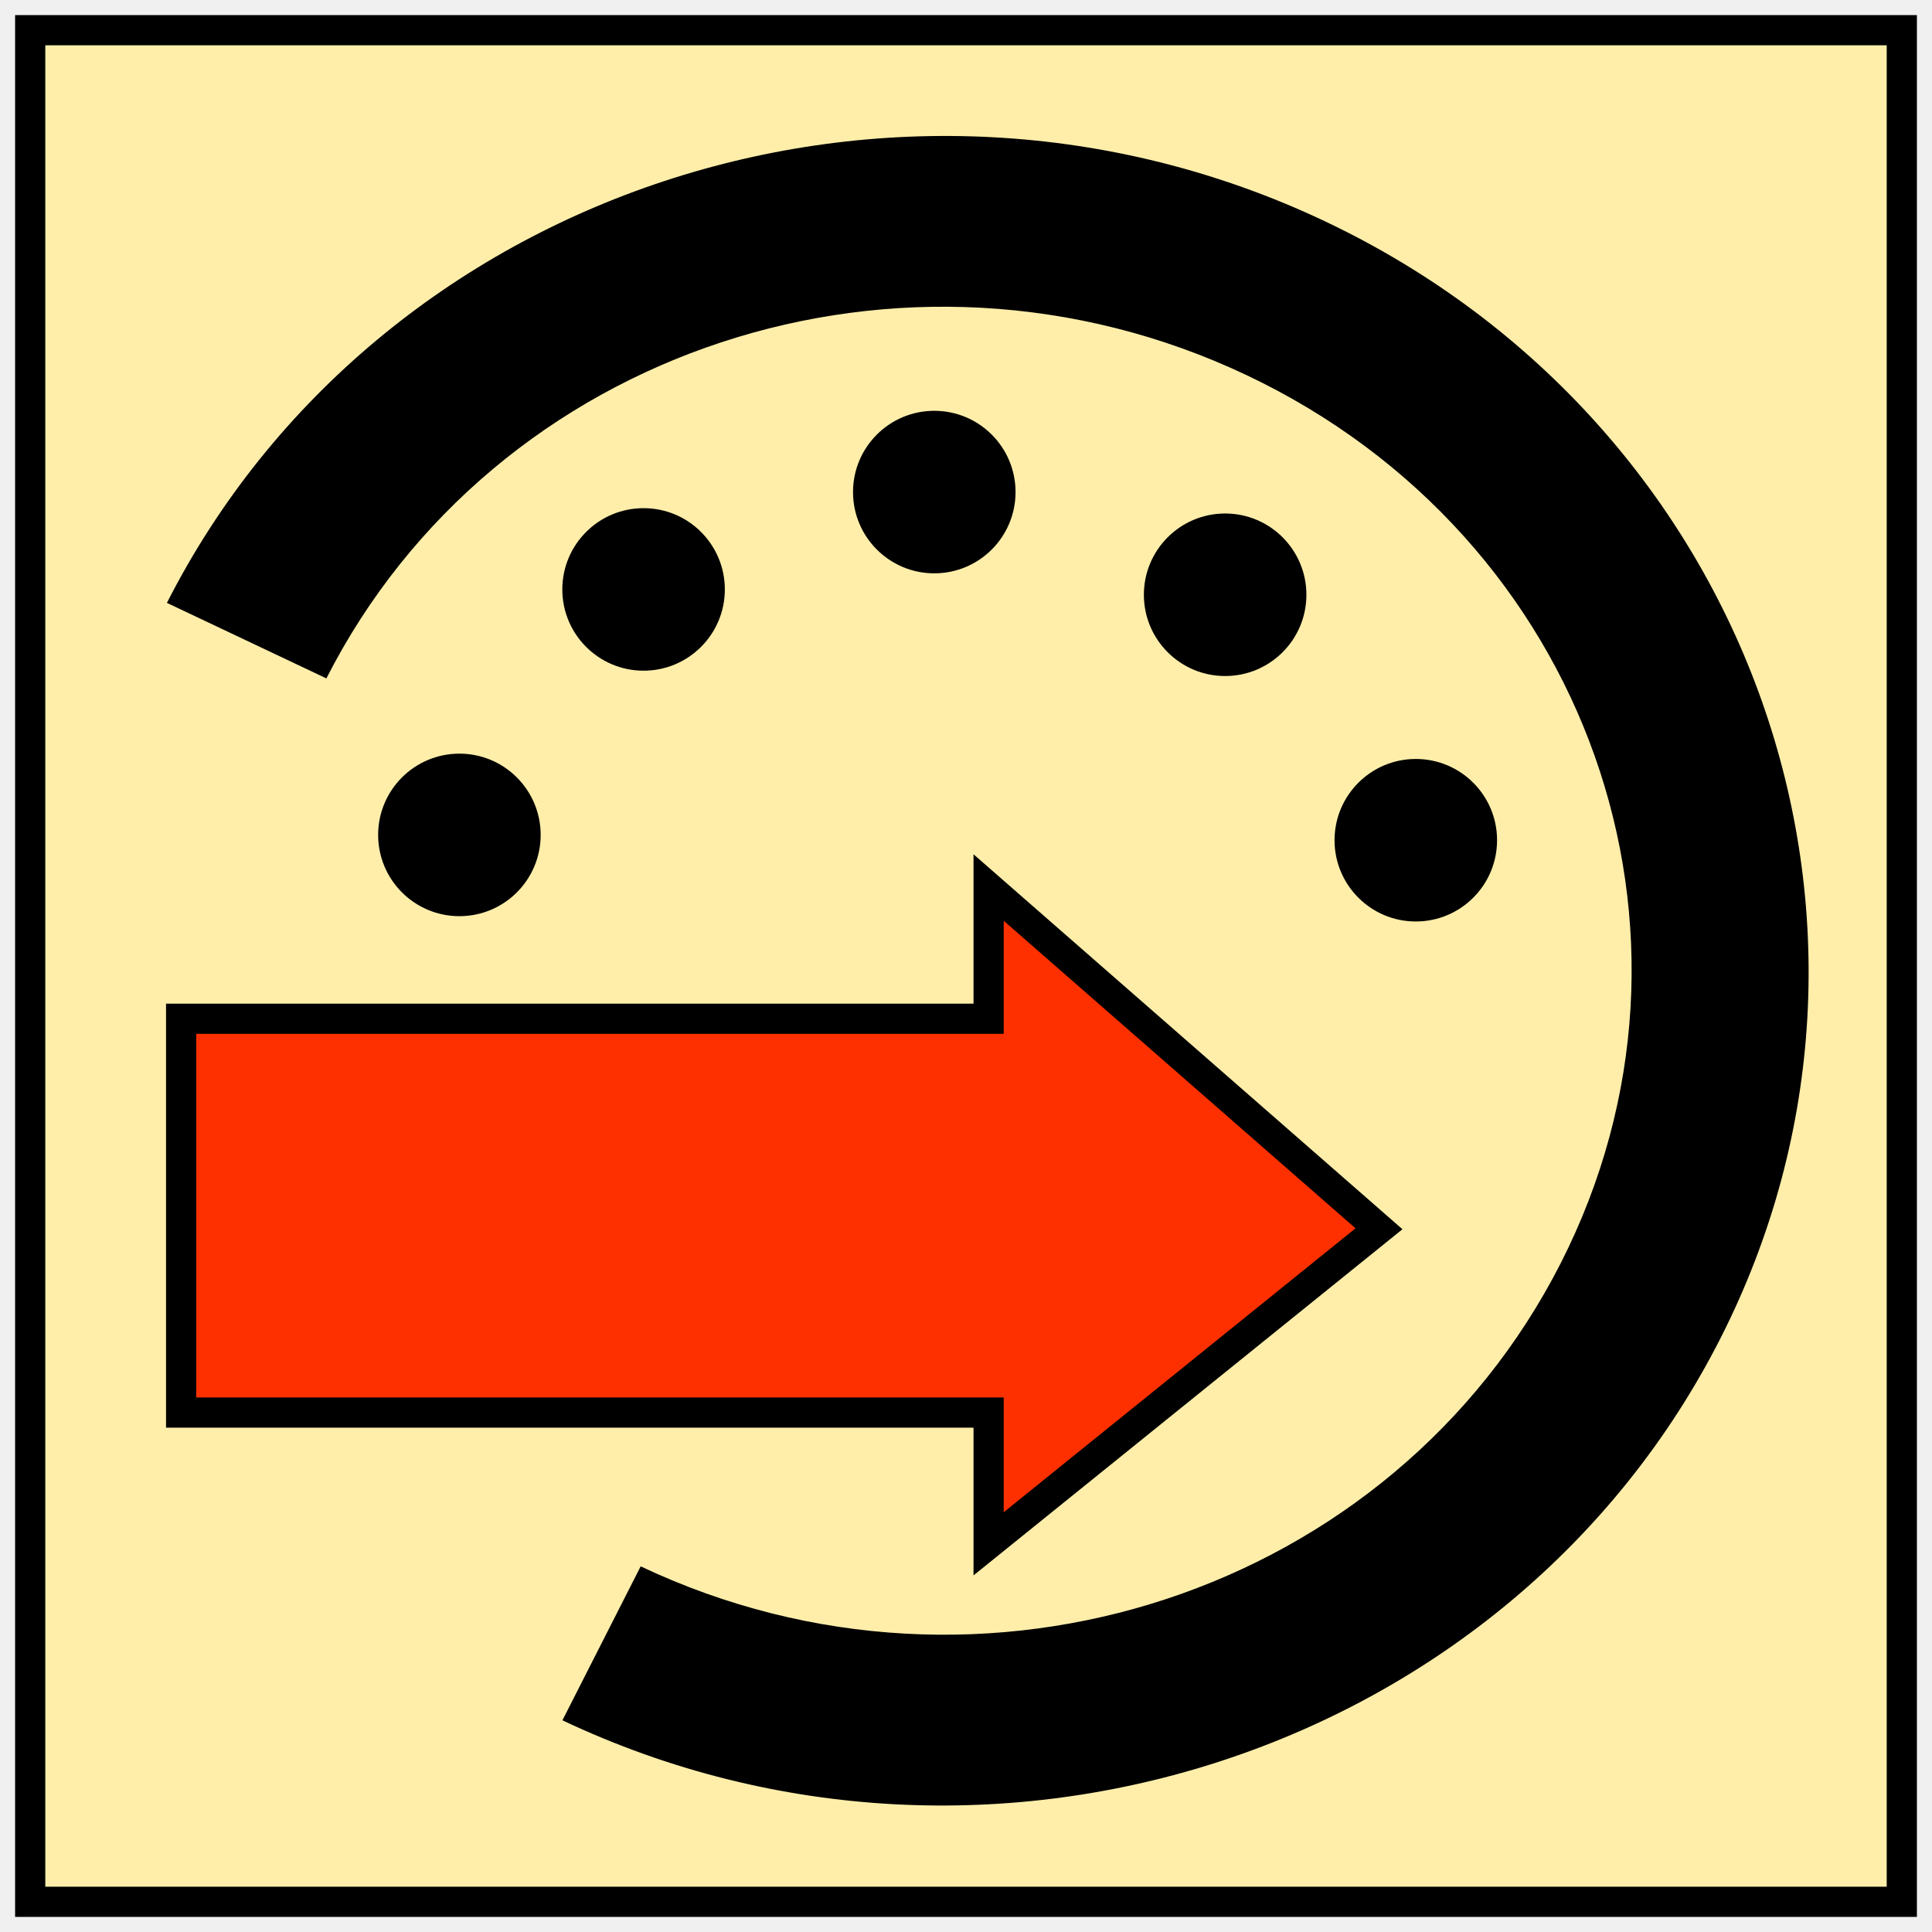
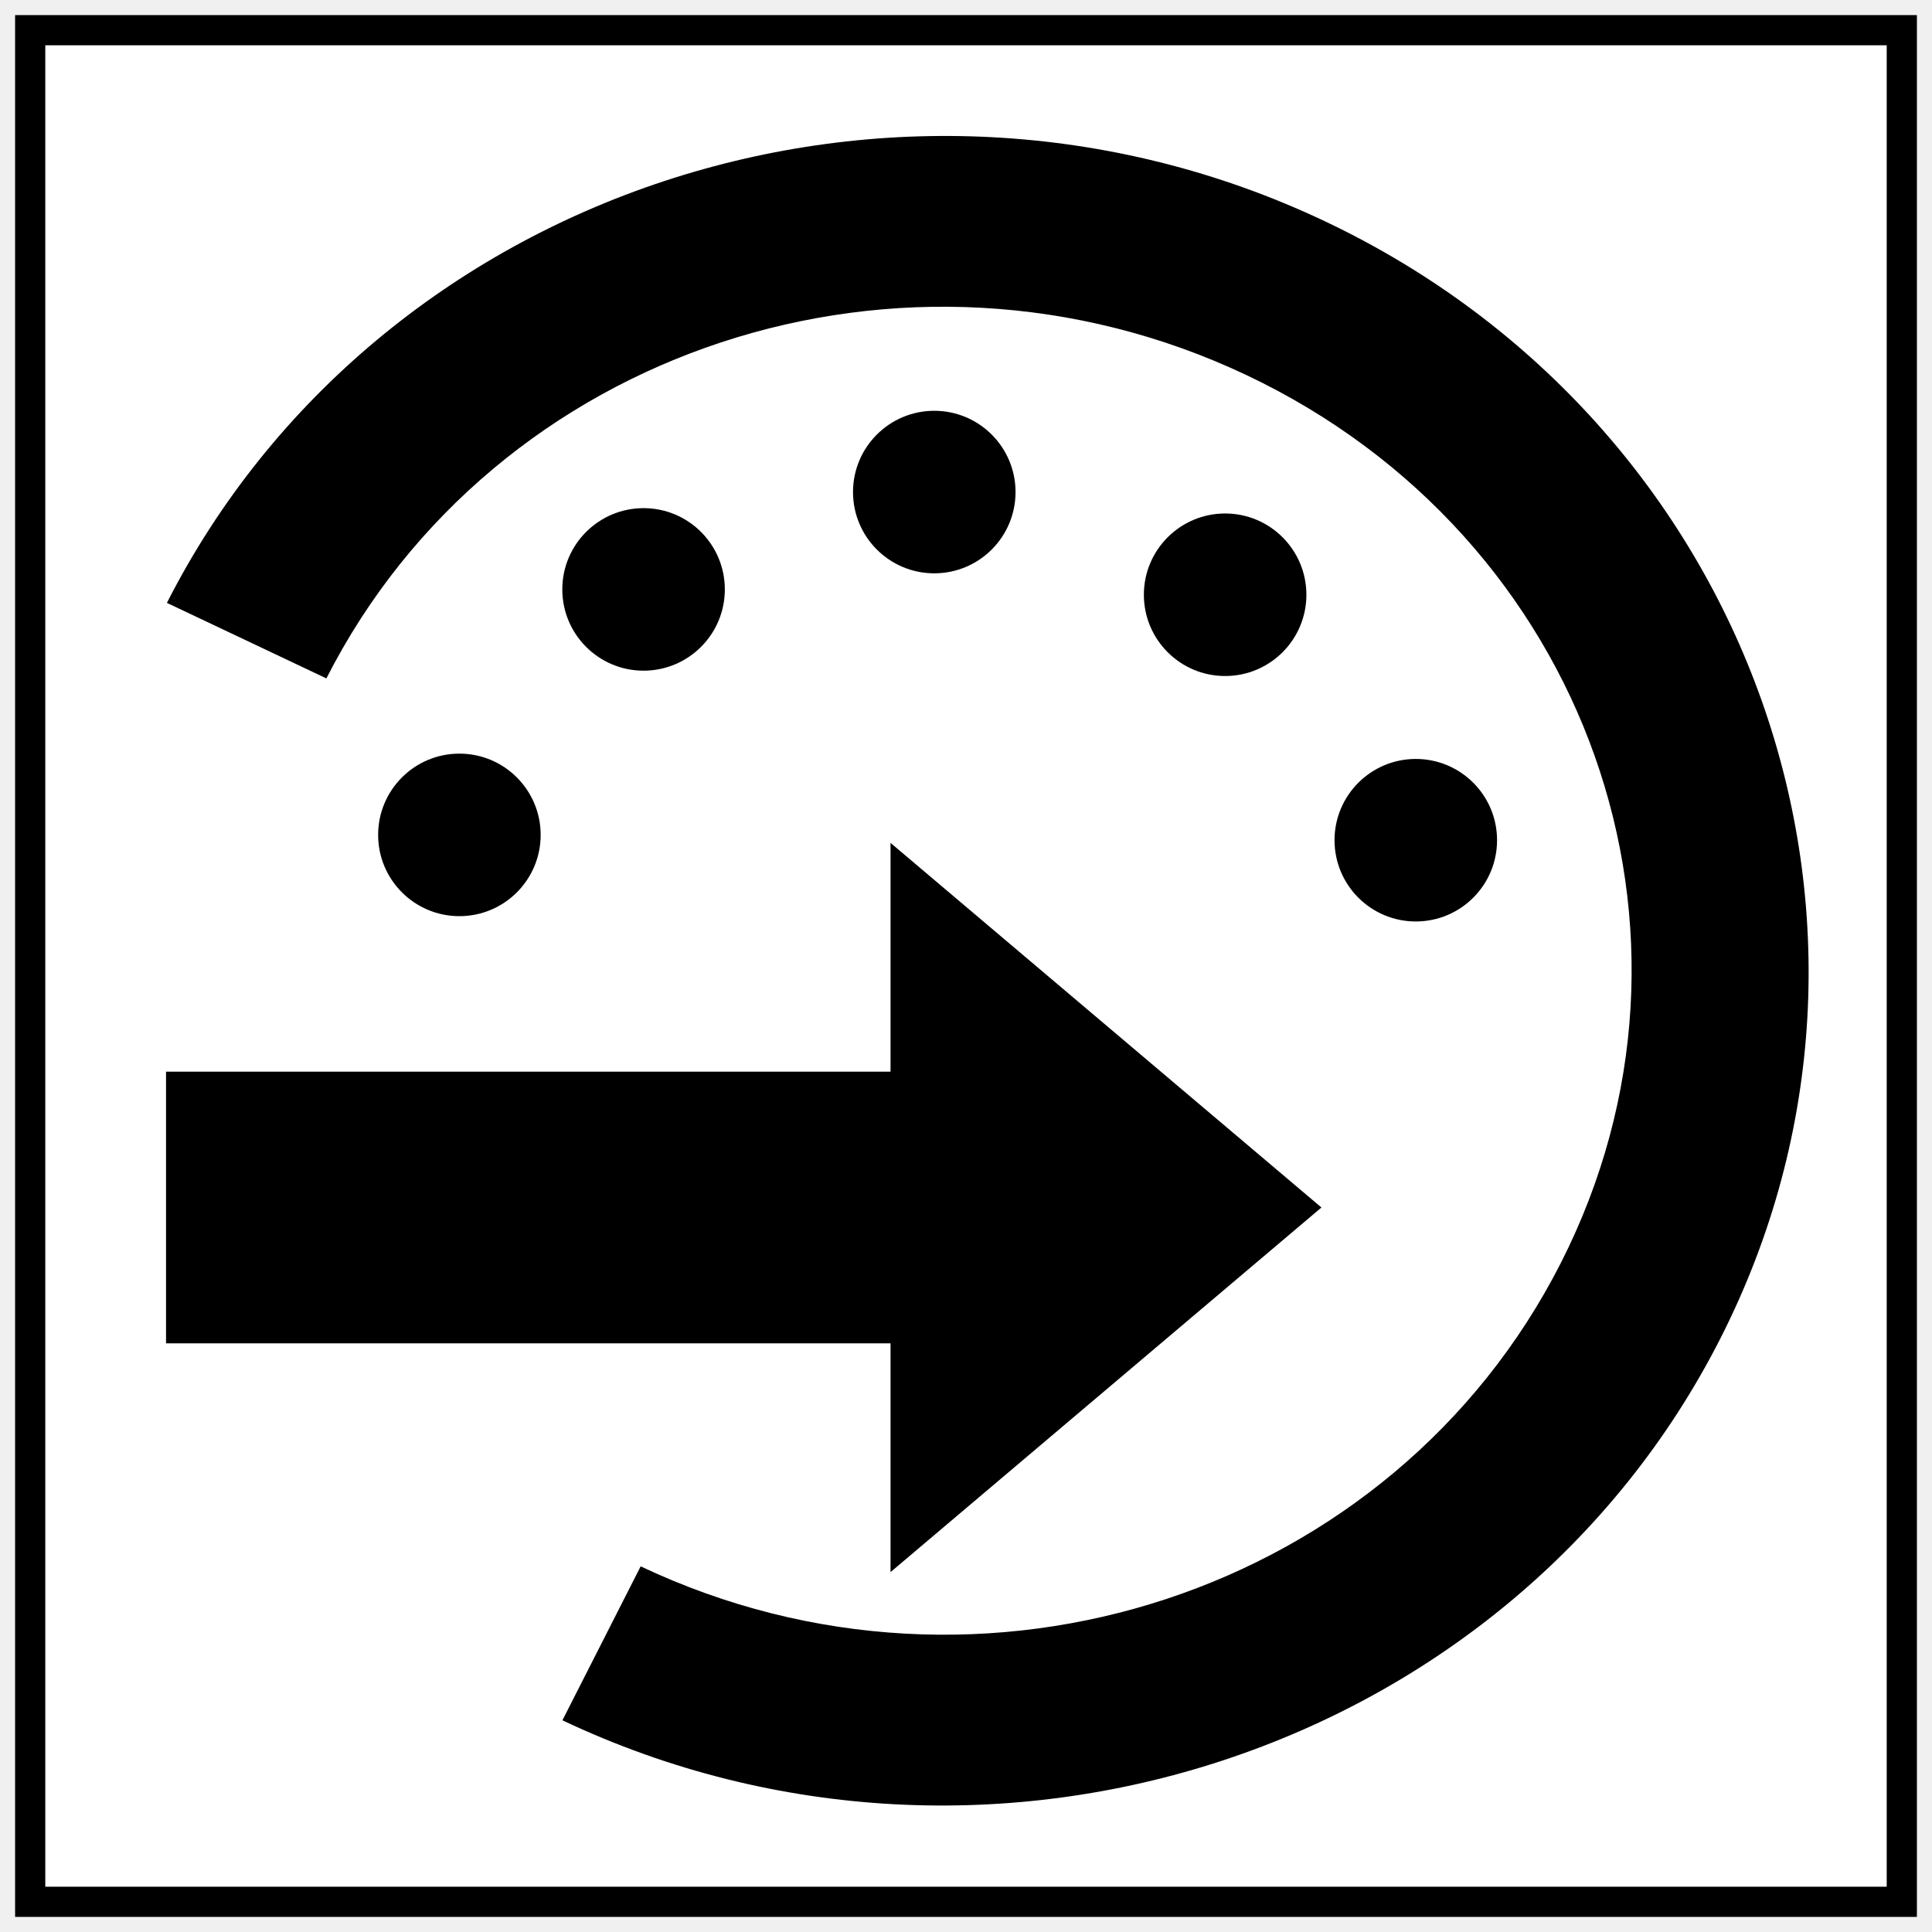
<svg xmlns="http://www.w3.org/2000/svg" id="SVGRoot" width="64px" height="64px" version="1.1" viewBox="0 0 64 64">
-   <g>
-     <g>
-       <rect x="1" y="1" width="62" height="62" fill="#fea" fill-rule="evenodd" stroke="#000" stroke-linecap="square" style="paint-order:fill markers stroke" />
-       <path d="m6 33.748h26.749v-4.348l12.932 11.305-12.932 10.436v-4.348h-26.749z" fill="#ff3000" stroke="#000" />
-       <path d="m22 6c6.947-2.29 14.796-2.03 21.885 1.328 14.179 6.715 20.061 23.334 13.102 37.016s-24.177 19.358-38.356 12.643l2.592-5.1c11.323 5.363 24.923 0.88 30.48-10.047 5.557-10.927 0.912-24.051-10.411-29.414-11.323-5.363-24.923-0.88-30.48 10.047l-5.283-2.502c3.479-6.841 9.524-11.681 16.47-13.971z" color="#000000" color-rendering="auto" dominant-baseline="auto" fill-rule="evenodd" image-rendering="auto" shape-rendering="auto" solid-color="#000000" stop-color="#000000" stroke-width="0" style="font-feature-settings:normal;font-variant-alternates:normal;font-variant-caps:normal;font-variant-east-asian:normal;font-variant-ligatures:normal;font-variant-numeric:normal;font-variant-position:normal;font-variation-settings:normal;inline-size:0;isolation:auto;mix-blend-mode:normal;paint-order:fill markers stroke;shape-margin:0;shape-padding:0;text-decoration-color:#000000;text-decoration-line:none;text-decoration-style:solid;text-indent:0;text-orientation:mixed;text-transform:none;white-space:normal" />
-     </g>
-     <g transform="translate(-2.0327 -.13255)" fill-rule="evenodd" stroke-width="0">
-       <ellipse transform="scale(1,-1)" cx="48.933" cy="-27.966" rx="2.692" ry="2.692" style="paint-order:fill markers stroke" />
-       <ellipse transform="scale(1,-1)" cx="17.251" cy="-27.79" rx="2.692" ry="2.692" style="paint-order:fill markers stroke" />
-       <ellipse transform="scale(1,-1)" cx="23.352" cy="-19.658" rx="2.692" ry="2.692" style="paint-order:fill markers stroke" />
-       <ellipse transform="scale(1,-1)" cx="32.982" cy="-16.433" rx="2.692" ry="2.692" style="paint-order:fill markers stroke" />
-       <ellipse transform="scale(1,-1)" cx="42.617" cy="-19.835" rx="2.692" ry="2.692" style="paint-order:fill markers stroke" />
+   <g fill-rule="evenodd">
+     <rect x="1" y="1" width="62" height="62" fill="#fff" stroke="#000" stroke-linecap="square" style="paint-order:fill markers stroke" />
+     <g stroke-width="0">
+       <path d="m22 6c6.947-2.29 14.796-2.03 21.885 1.328 14.179 6.715 20.061 23.334 13.102 37.016s-24.177 19.358-38.356 12.643l2.592-5.1c11.323 5.363 24.923 0.88 30.48-10.047 5.557-10.927 0.912-24.051-10.411-29.414-11.323-5.363-24.923-0.88-30.48 10.047l-5.283-2.502c3.479-6.841 9.524-11.681 16.47-13.971z" color="#000000" color-rendering="auto" dominant-baseline="auto" image-rendering="auto" shape-rendering="auto" solid-color="#000000" stop-color="#000000" style="font-feature-settings:normal;font-variant-alternates:normal;font-variant-caps:normal;font-variant-east-asian:normal;font-variant-ligatures:normal;font-variant-numeric:normal;font-variant-position:normal;font-variation-settings:normal;inline-size:0;isolation:auto;mix-blend-mode:normal;paint-order:fill markers stroke;shape-margin:0;shape-padding:0;text-decoration-color:#000000;text-decoration-line:none;text-decoration-style:solid;text-indent:0;text-orientation:mixed;text-transform:none;white-space:normal" />
+       <circle transform="scale(1,-1)" cx="46.9" cy="-27.833" r="2.692" style="paint-order:fill markers stroke" />
+       <circle transform="scale(1,-1)" cx="15.218" cy="-27.657" r="2.692" style="paint-order:fill markers stroke" />
+       <circle transform="scale(1,-1)" cx="21.319" cy="-19.525" r="2.692" style="paint-order:fill markers stroke" />
+       <circle transform="scale(1,-1)" cx="30.949" cy="-16.3" r="2.692" style="paint-order:fill markers stroke" />
+       <circle transform="scale(1,-1)" cx="40.584" cy="-19.702" r="2.692" style="paint-order:fill markers stroke" />
    </g>
  </g>
+   <path d="m6 36h24v-7l13 11-13 11v-7h-24z" stroke="#000" />
</svg>
